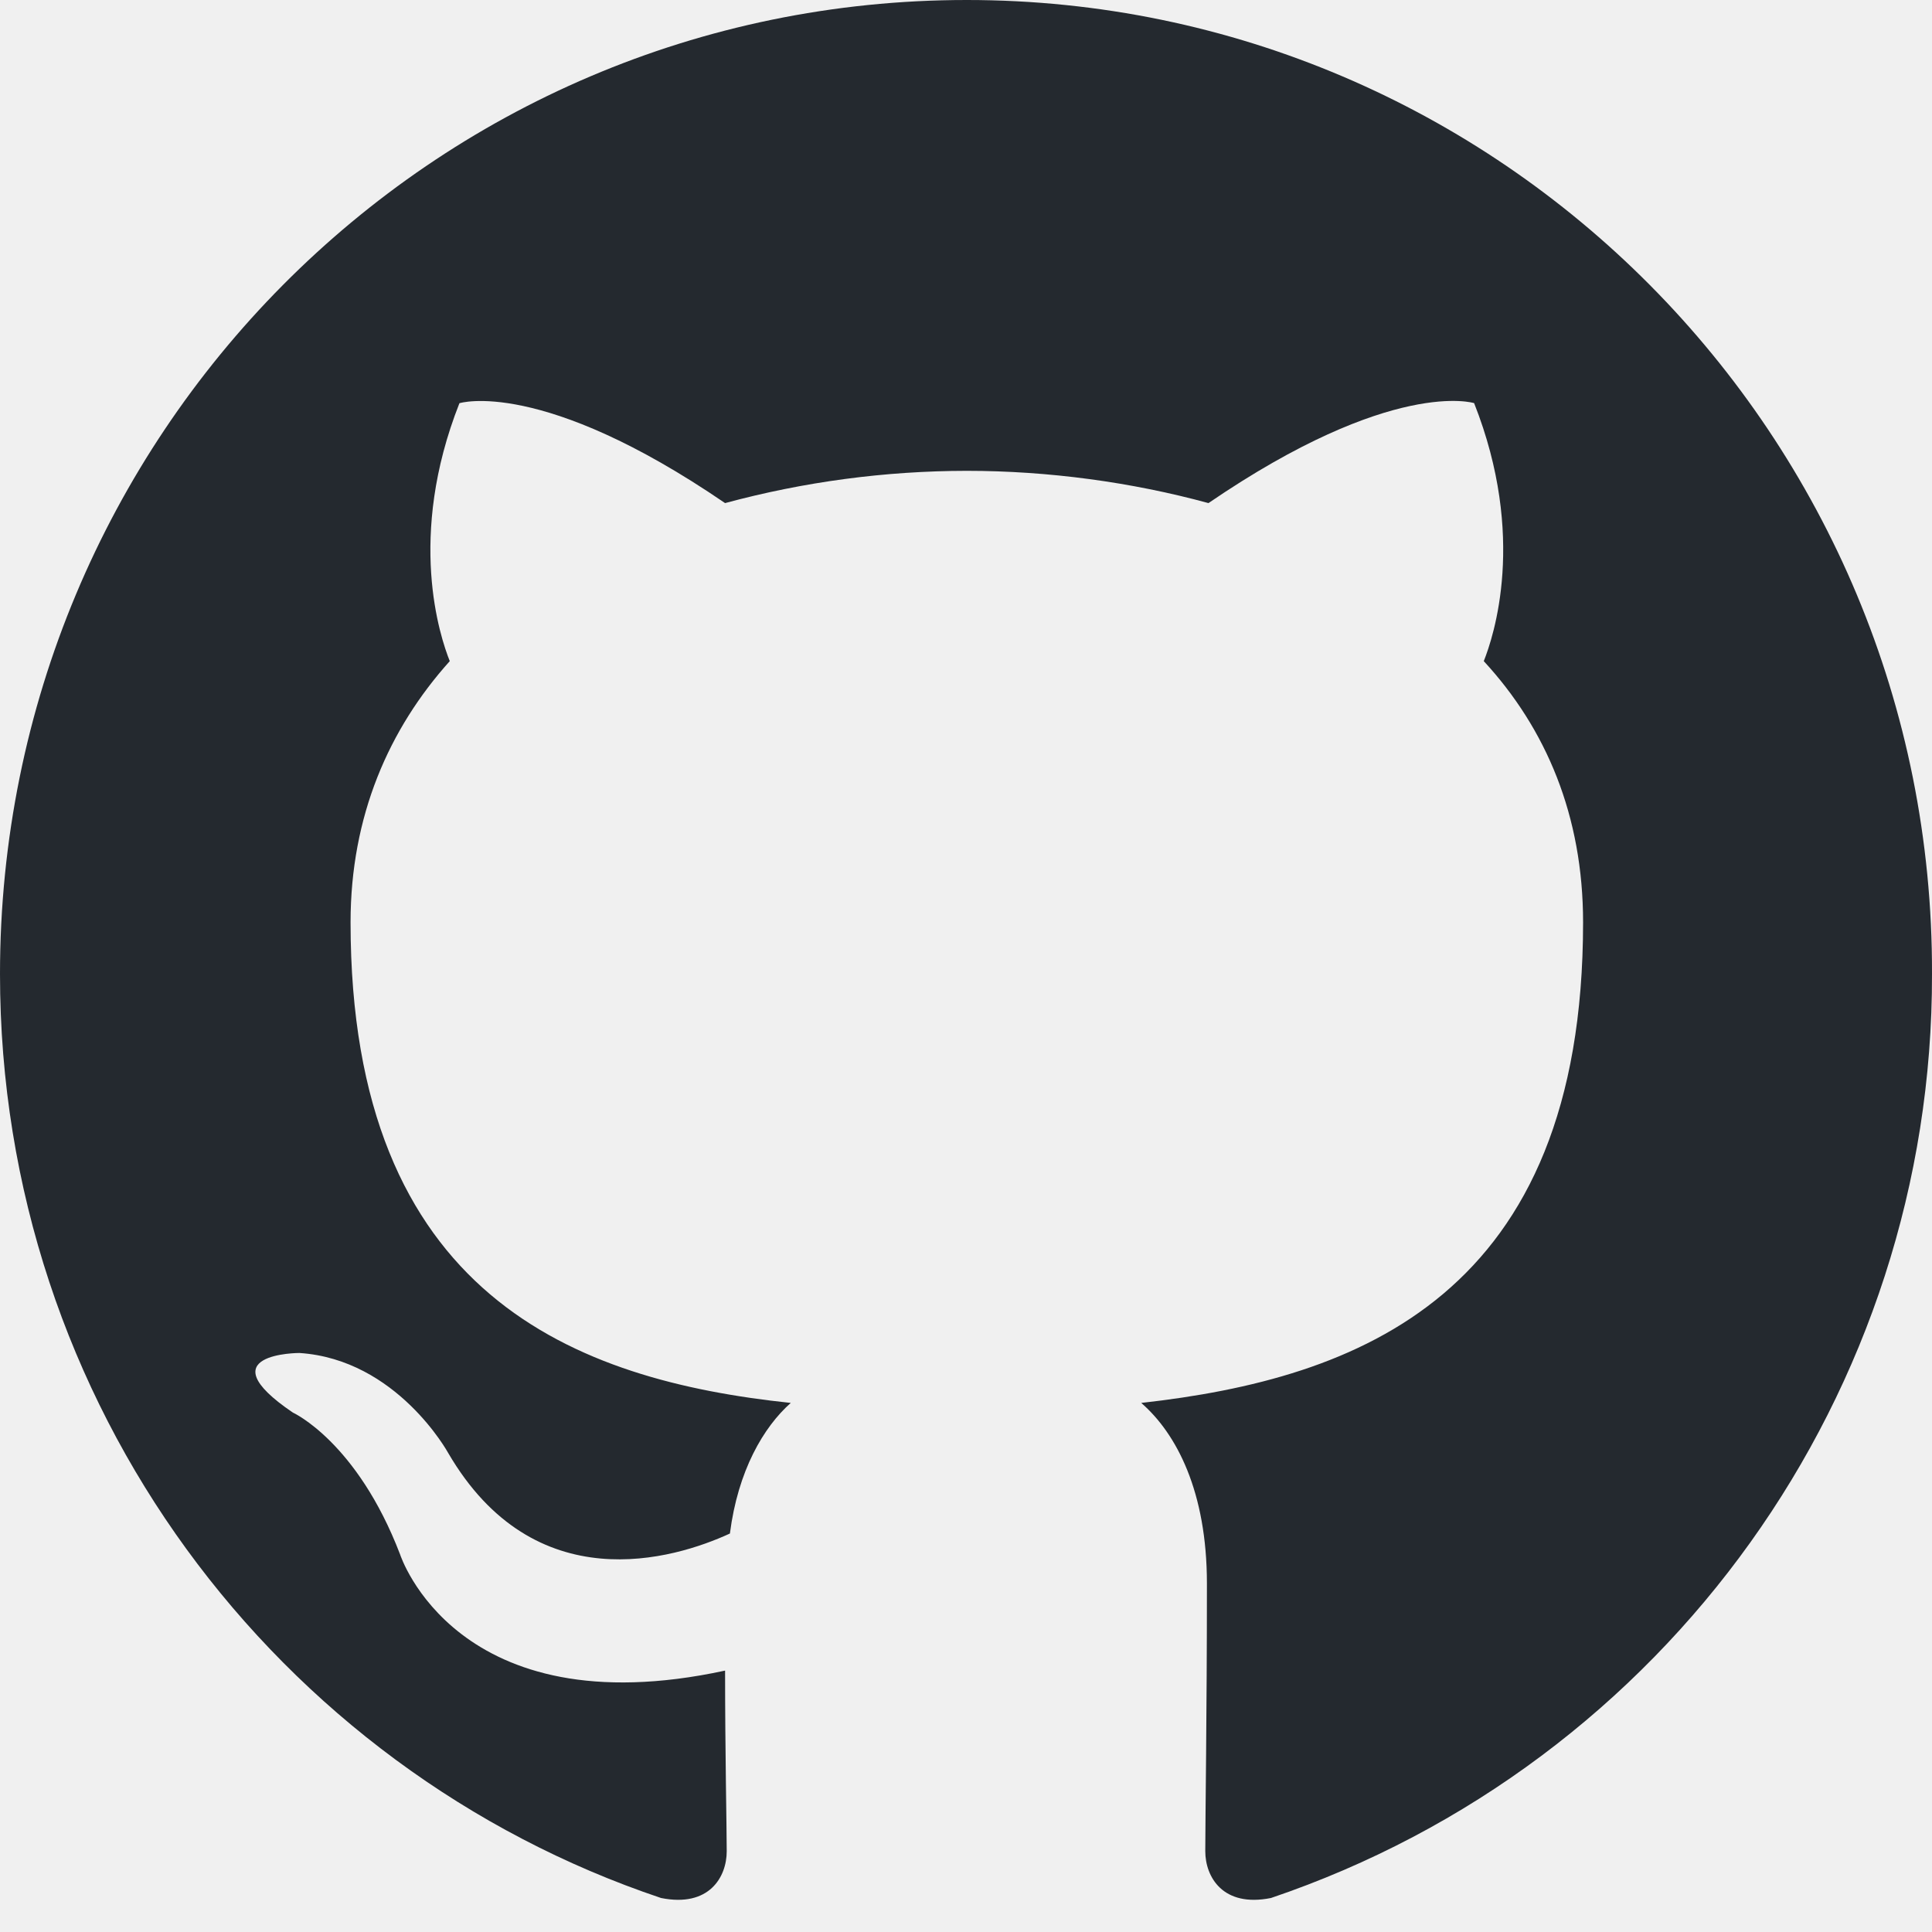
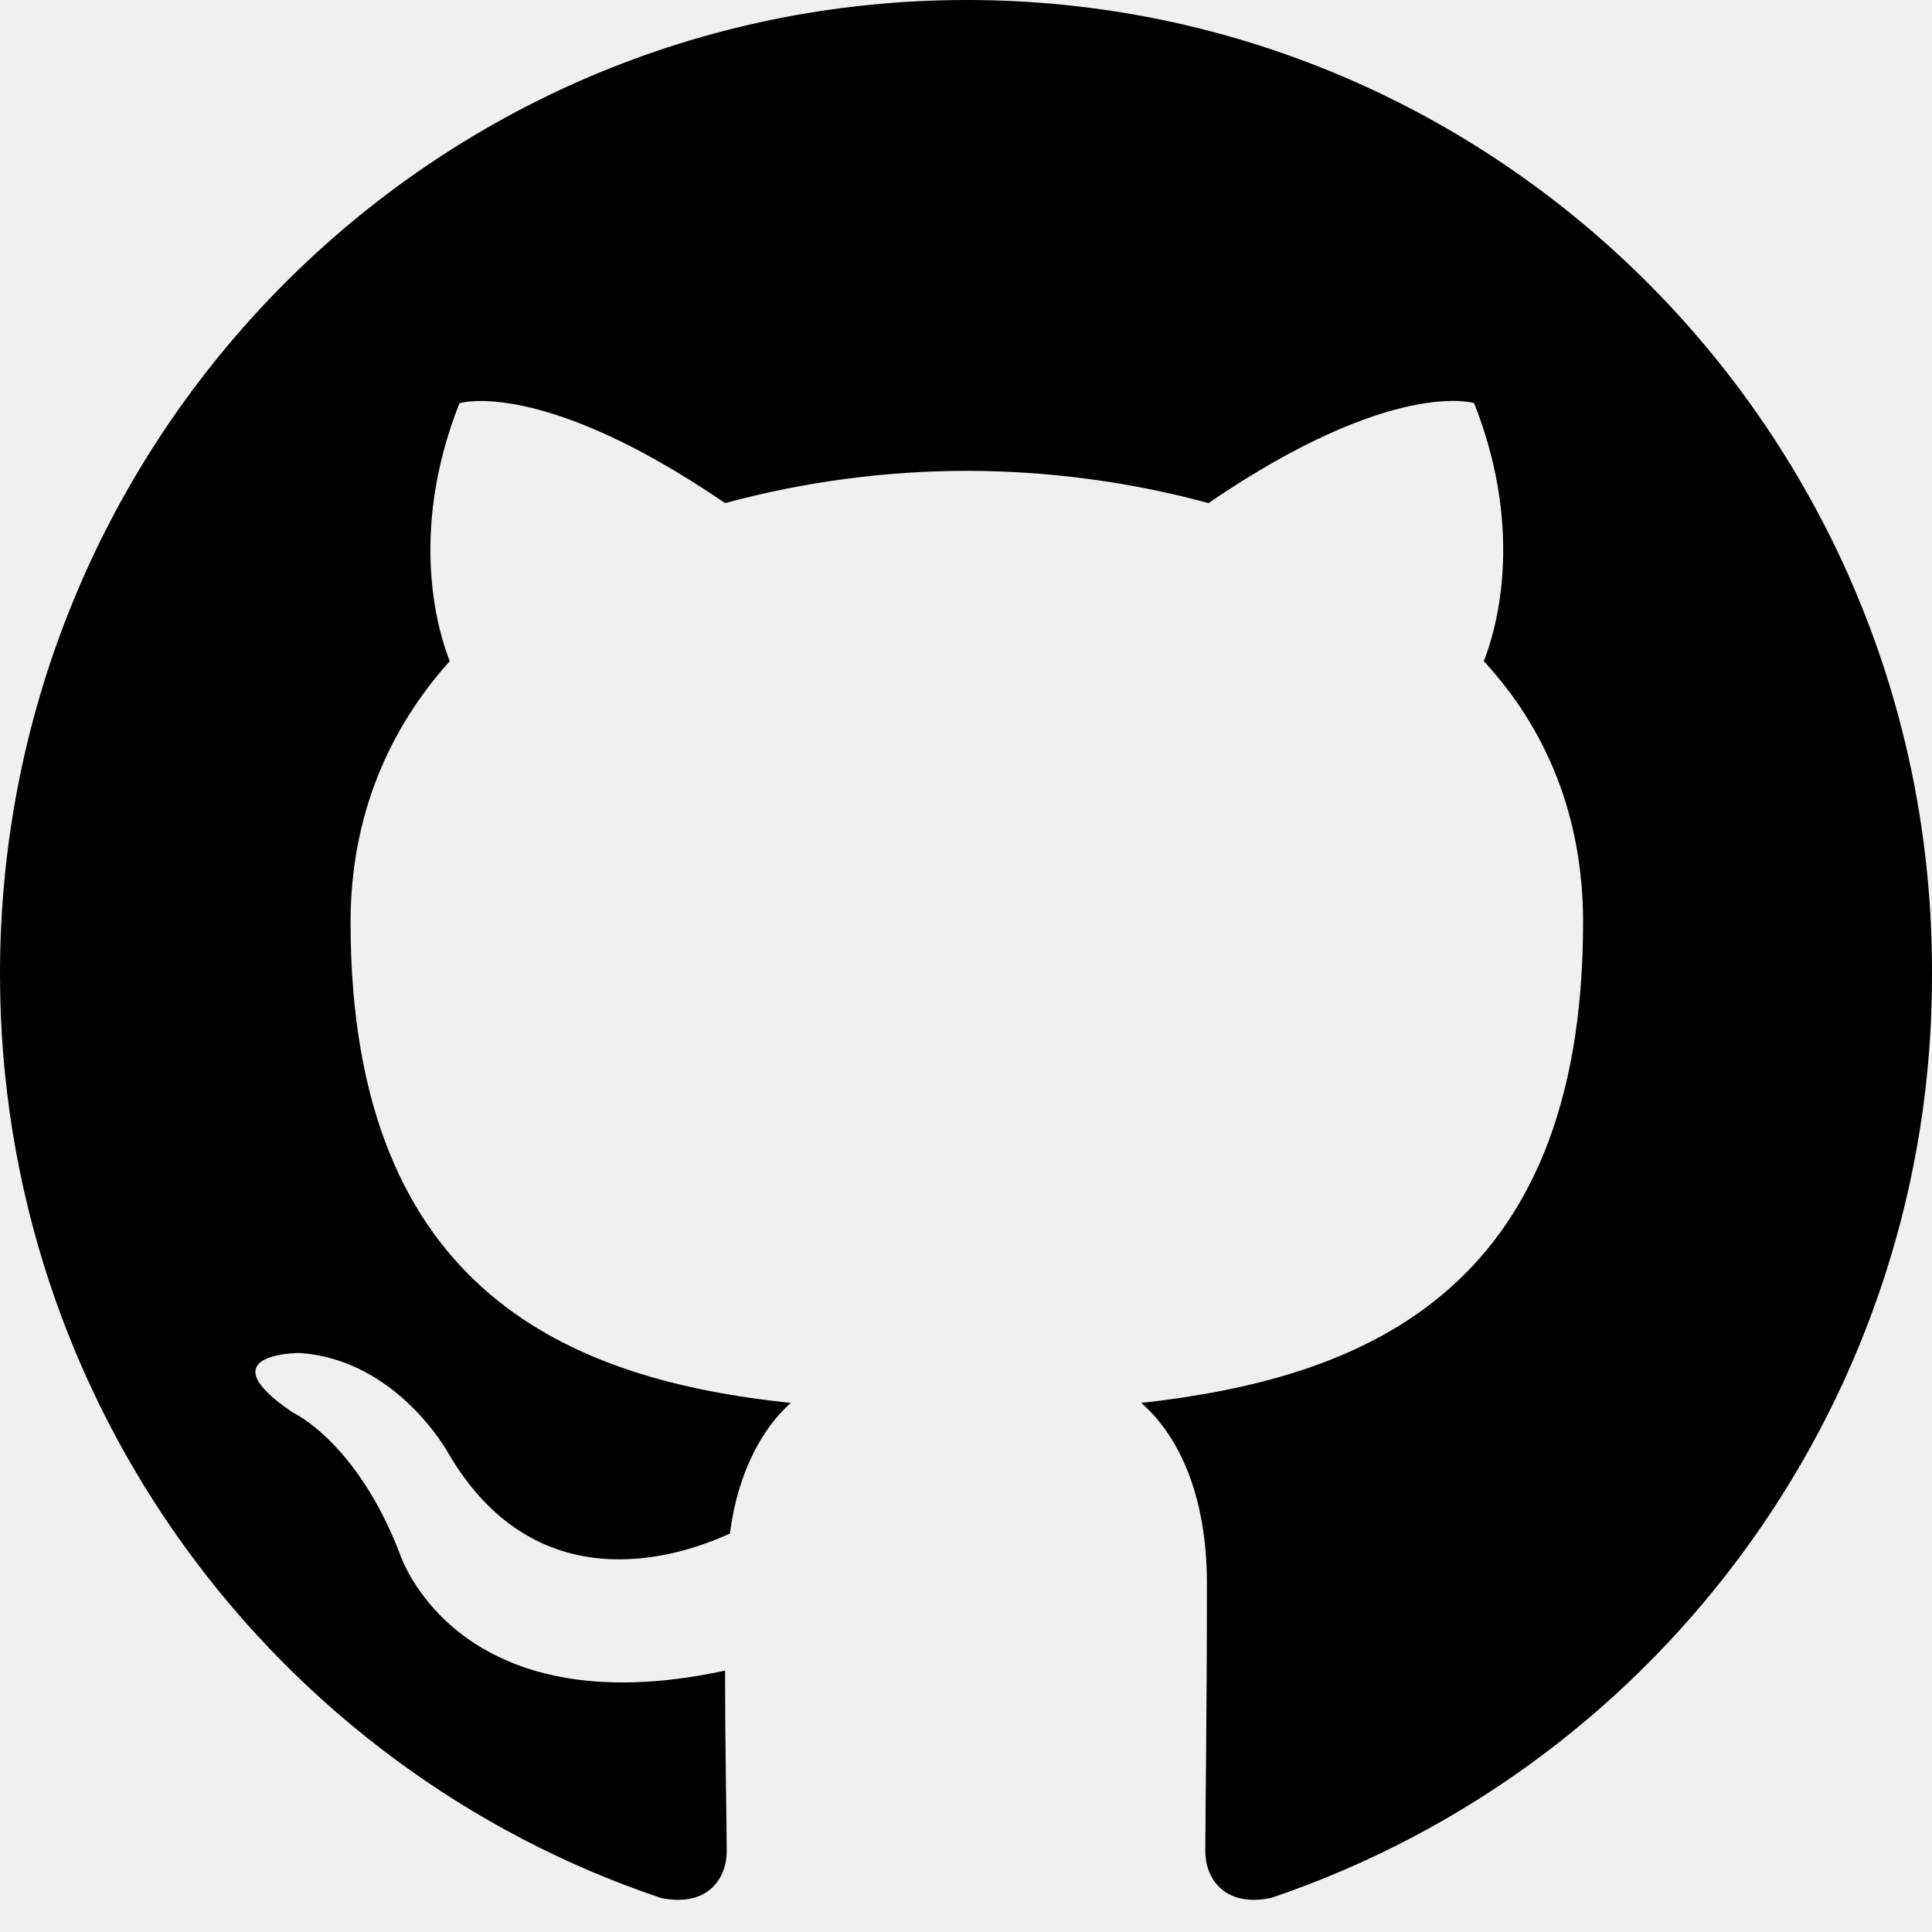
<svg xmlns="http://www.w3.org/2000/svg" width="20" height="20" viewBox="0 0 20 20" fill="none">
  <g clip-path="url(#a)">
-     <path fill-rule="evenodd" clip-rule="evenodd" d="M10.008 0C4.474 0 0 4.507 0 10.083c0 4.457 2.867 8.23 6.843 9.565.498.1.68-.217.68-.484 0-.234-.017-1.035-.017-1.87-2.784.601-3.364-1.202-3.364-1.202-.447-1.168-1.11-1.469-1.11-1.469-.911-.617.067-.617.067-.617 1.01.066 1.54 1.034 1.54 1.034.895 1.536 2.337 1.102 2.917.835.083-.651.348-1.102.63-1.352-2.22-.234-4.557-1.102-4.557-4.975 0-1.101.397-2.003 1.027-2.704-.1-.25-.447-1.285.1-2.67 0 0 .845-.268 2.75 1.034a9.622 9.622 0 0 1 2.502-.334c.845 0 1.707.117 2.502.334 1.906-1.302 2.75-1.035 2.75-1.035.548 1.386.2 2.42.1 2.671.647.701 1.028 1.603 1.028 2.704 0 3.873-2.337 4.725-4.574 4.975.365.317.68.918.68 1.87 0 1.352-.017 2.437-.017 2.77 0 .268.183.585.68.485A10.075 10.075 0 0 0 20 10.083C20.016 4.507 15.526 0 10.008 0Z" fill="#24292F" />
+     <path fill-rule="evenodd" clip-rule="evenodd" d="M10.008 0C4.474 0 0 4.507 0 10.083c0 4.457 2.867 8.23 6.843 9.565.498.1.68-.217.68-.484 0-.234-.017-1.035-.017-1.87-2.784.601-3.364-1.202-3.364-1.202-.447-1.168-1.11-1.469-1.11-1.469-.911-.617.067-.617.067-.617 1.01.066 1.54 1.034 1.54 1.034.895 1.536 2.337 1.102 2.917.835.083-.651.348-1.102.63-1.352-2.22-.234-4.557-1.102-4.557-4.975 0-1.101.397-2.003 1.027-2.704-.1-.25-.447-1.285.1-2.67 0 0 .845-.268 2.75 1.034a9.622 9.622 0 0 1 2.502-.334c.845 0 1.707.117 2.502.334 1.906-1.302 2.75-1.035 2.75-1.035.548 1.386.2 2.42.1 2.671.647.701 1.028 1.603 1.028 2.704 0 3.873-2.337 4.725-4.574 4.975.365.317.68.918.68 1.87 0 1.352-.017 2.437-.017 2.77 0 .268.183.585.68.485A10.075 10.075 0 0 0 20 10.083C20.016 4.507 15.526 0 10.008 0Z" fill="currentColor" />
  </g>
  <defs>
    <clipPath id="a">
      <path fill="#fff" d="M0 0h20v20H0z" />
    </clipPath>
  </defs>
</svg>
